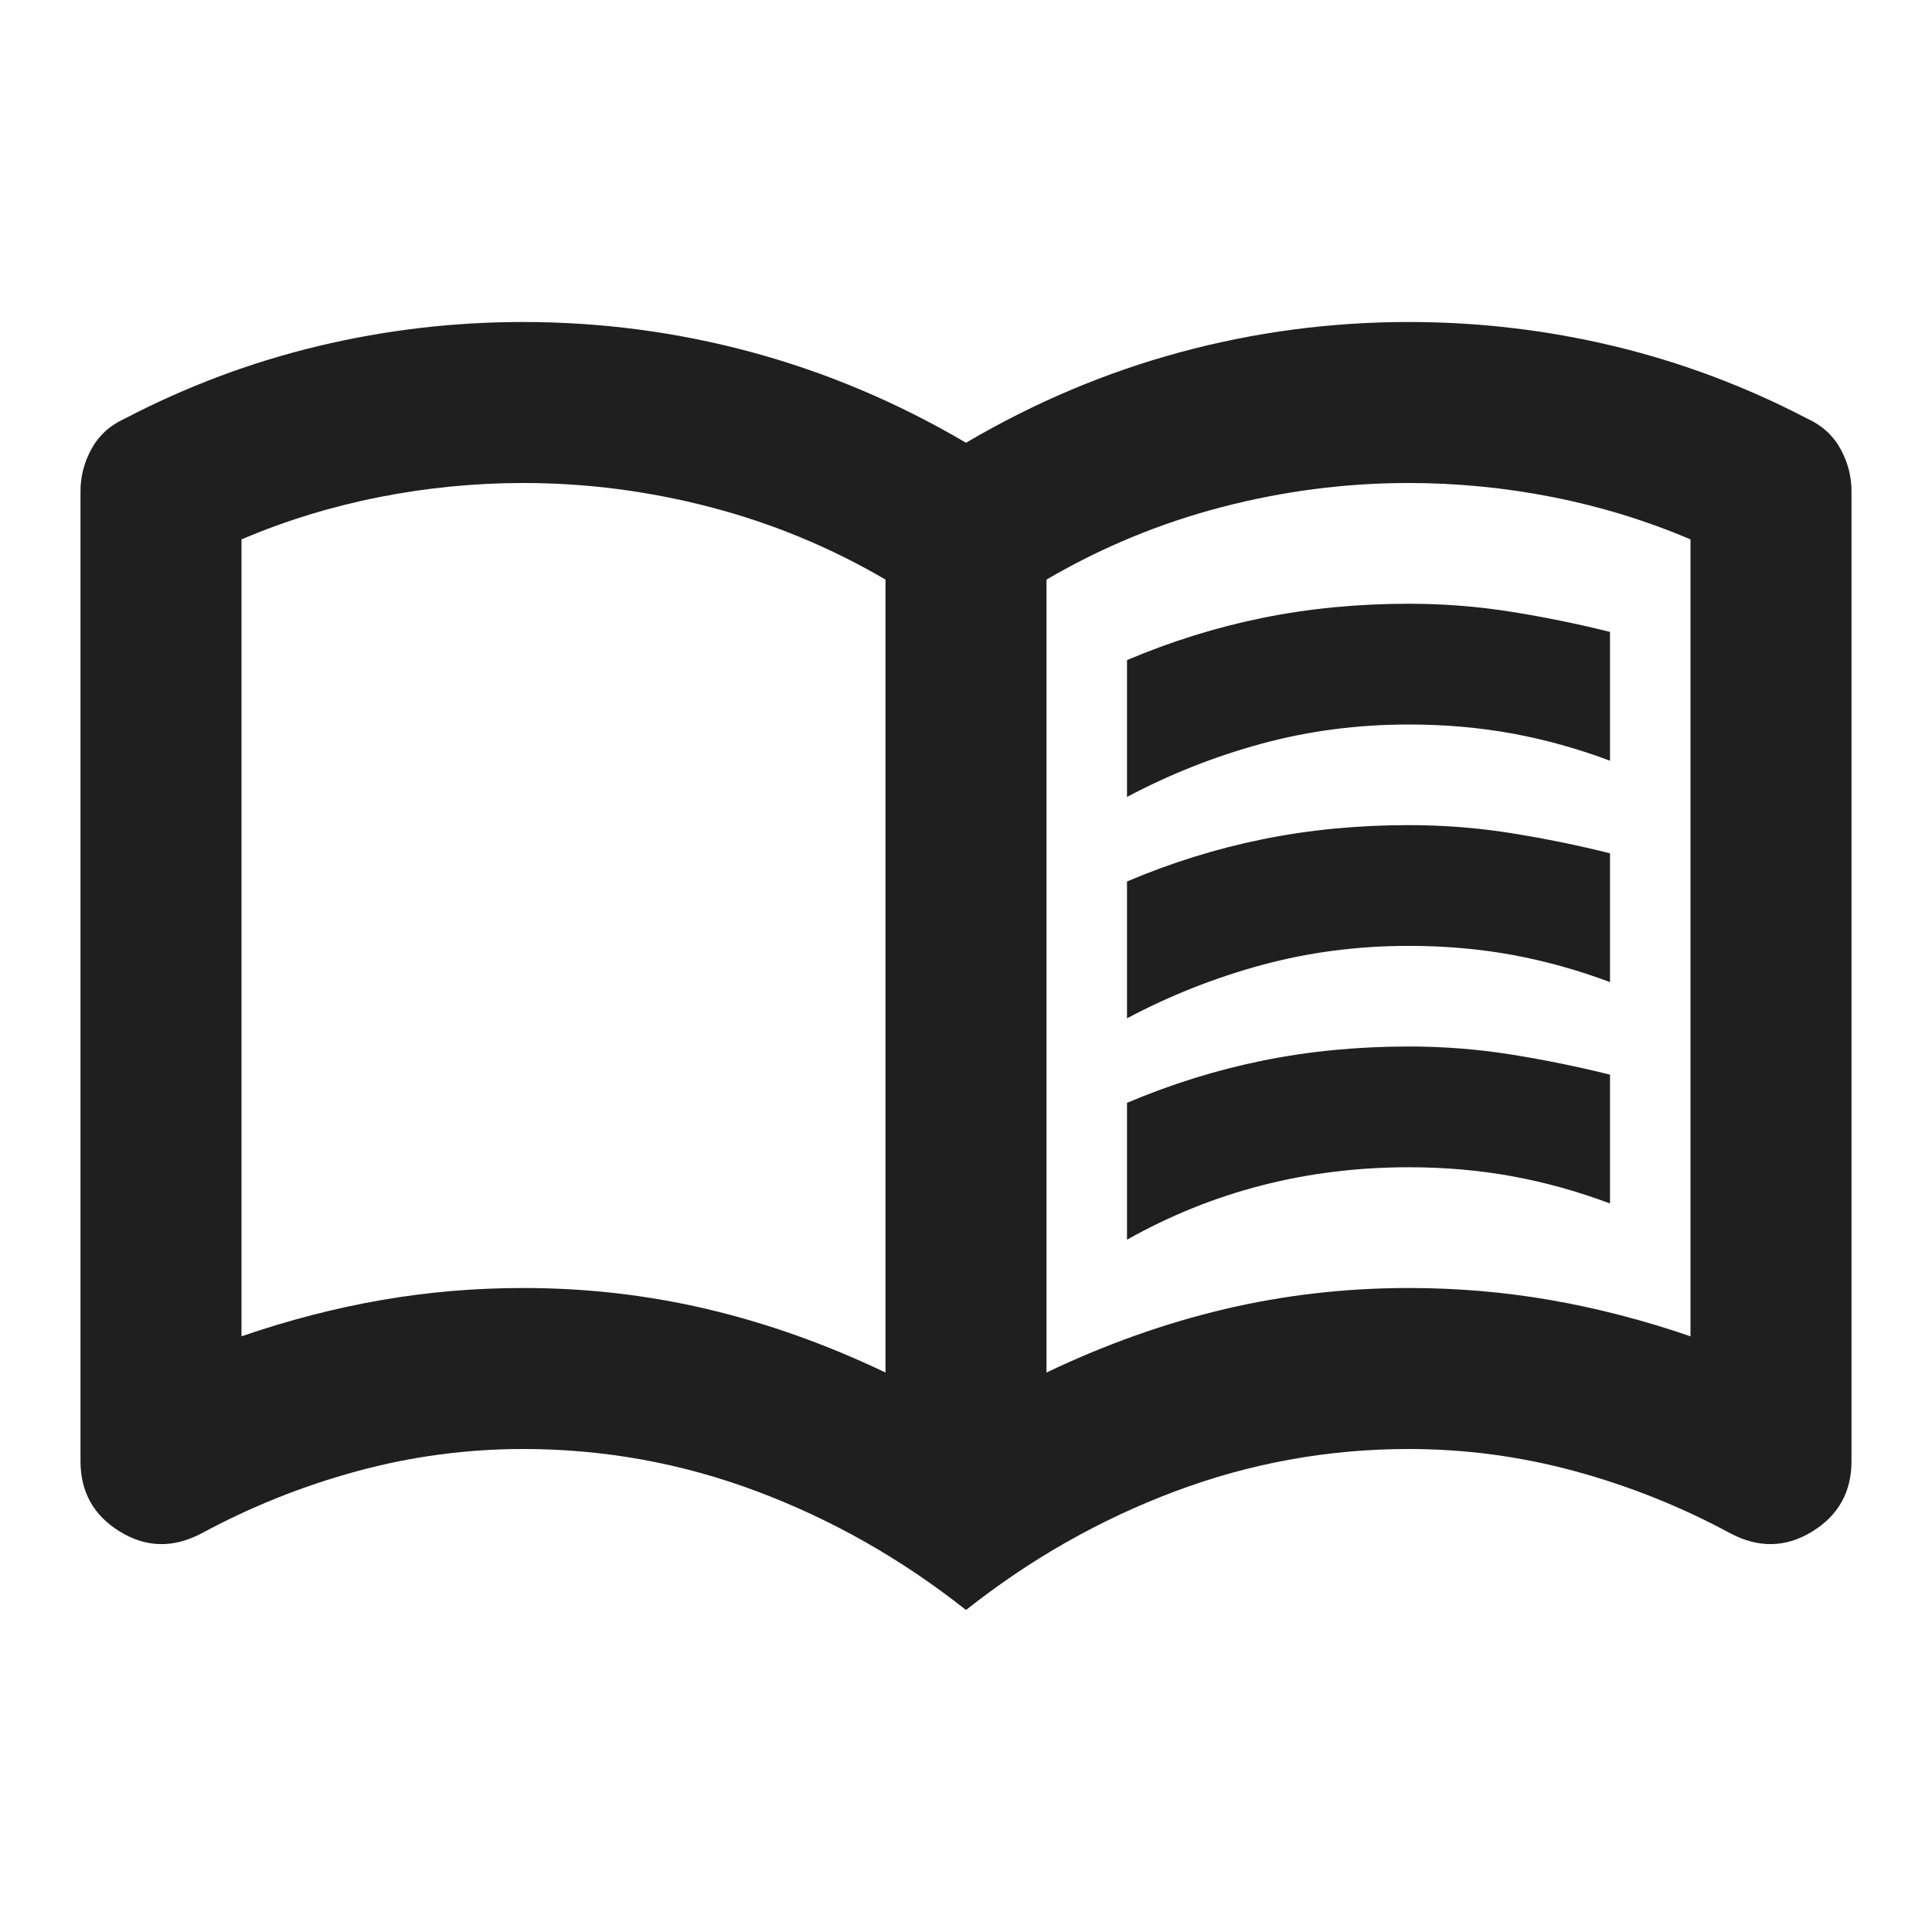
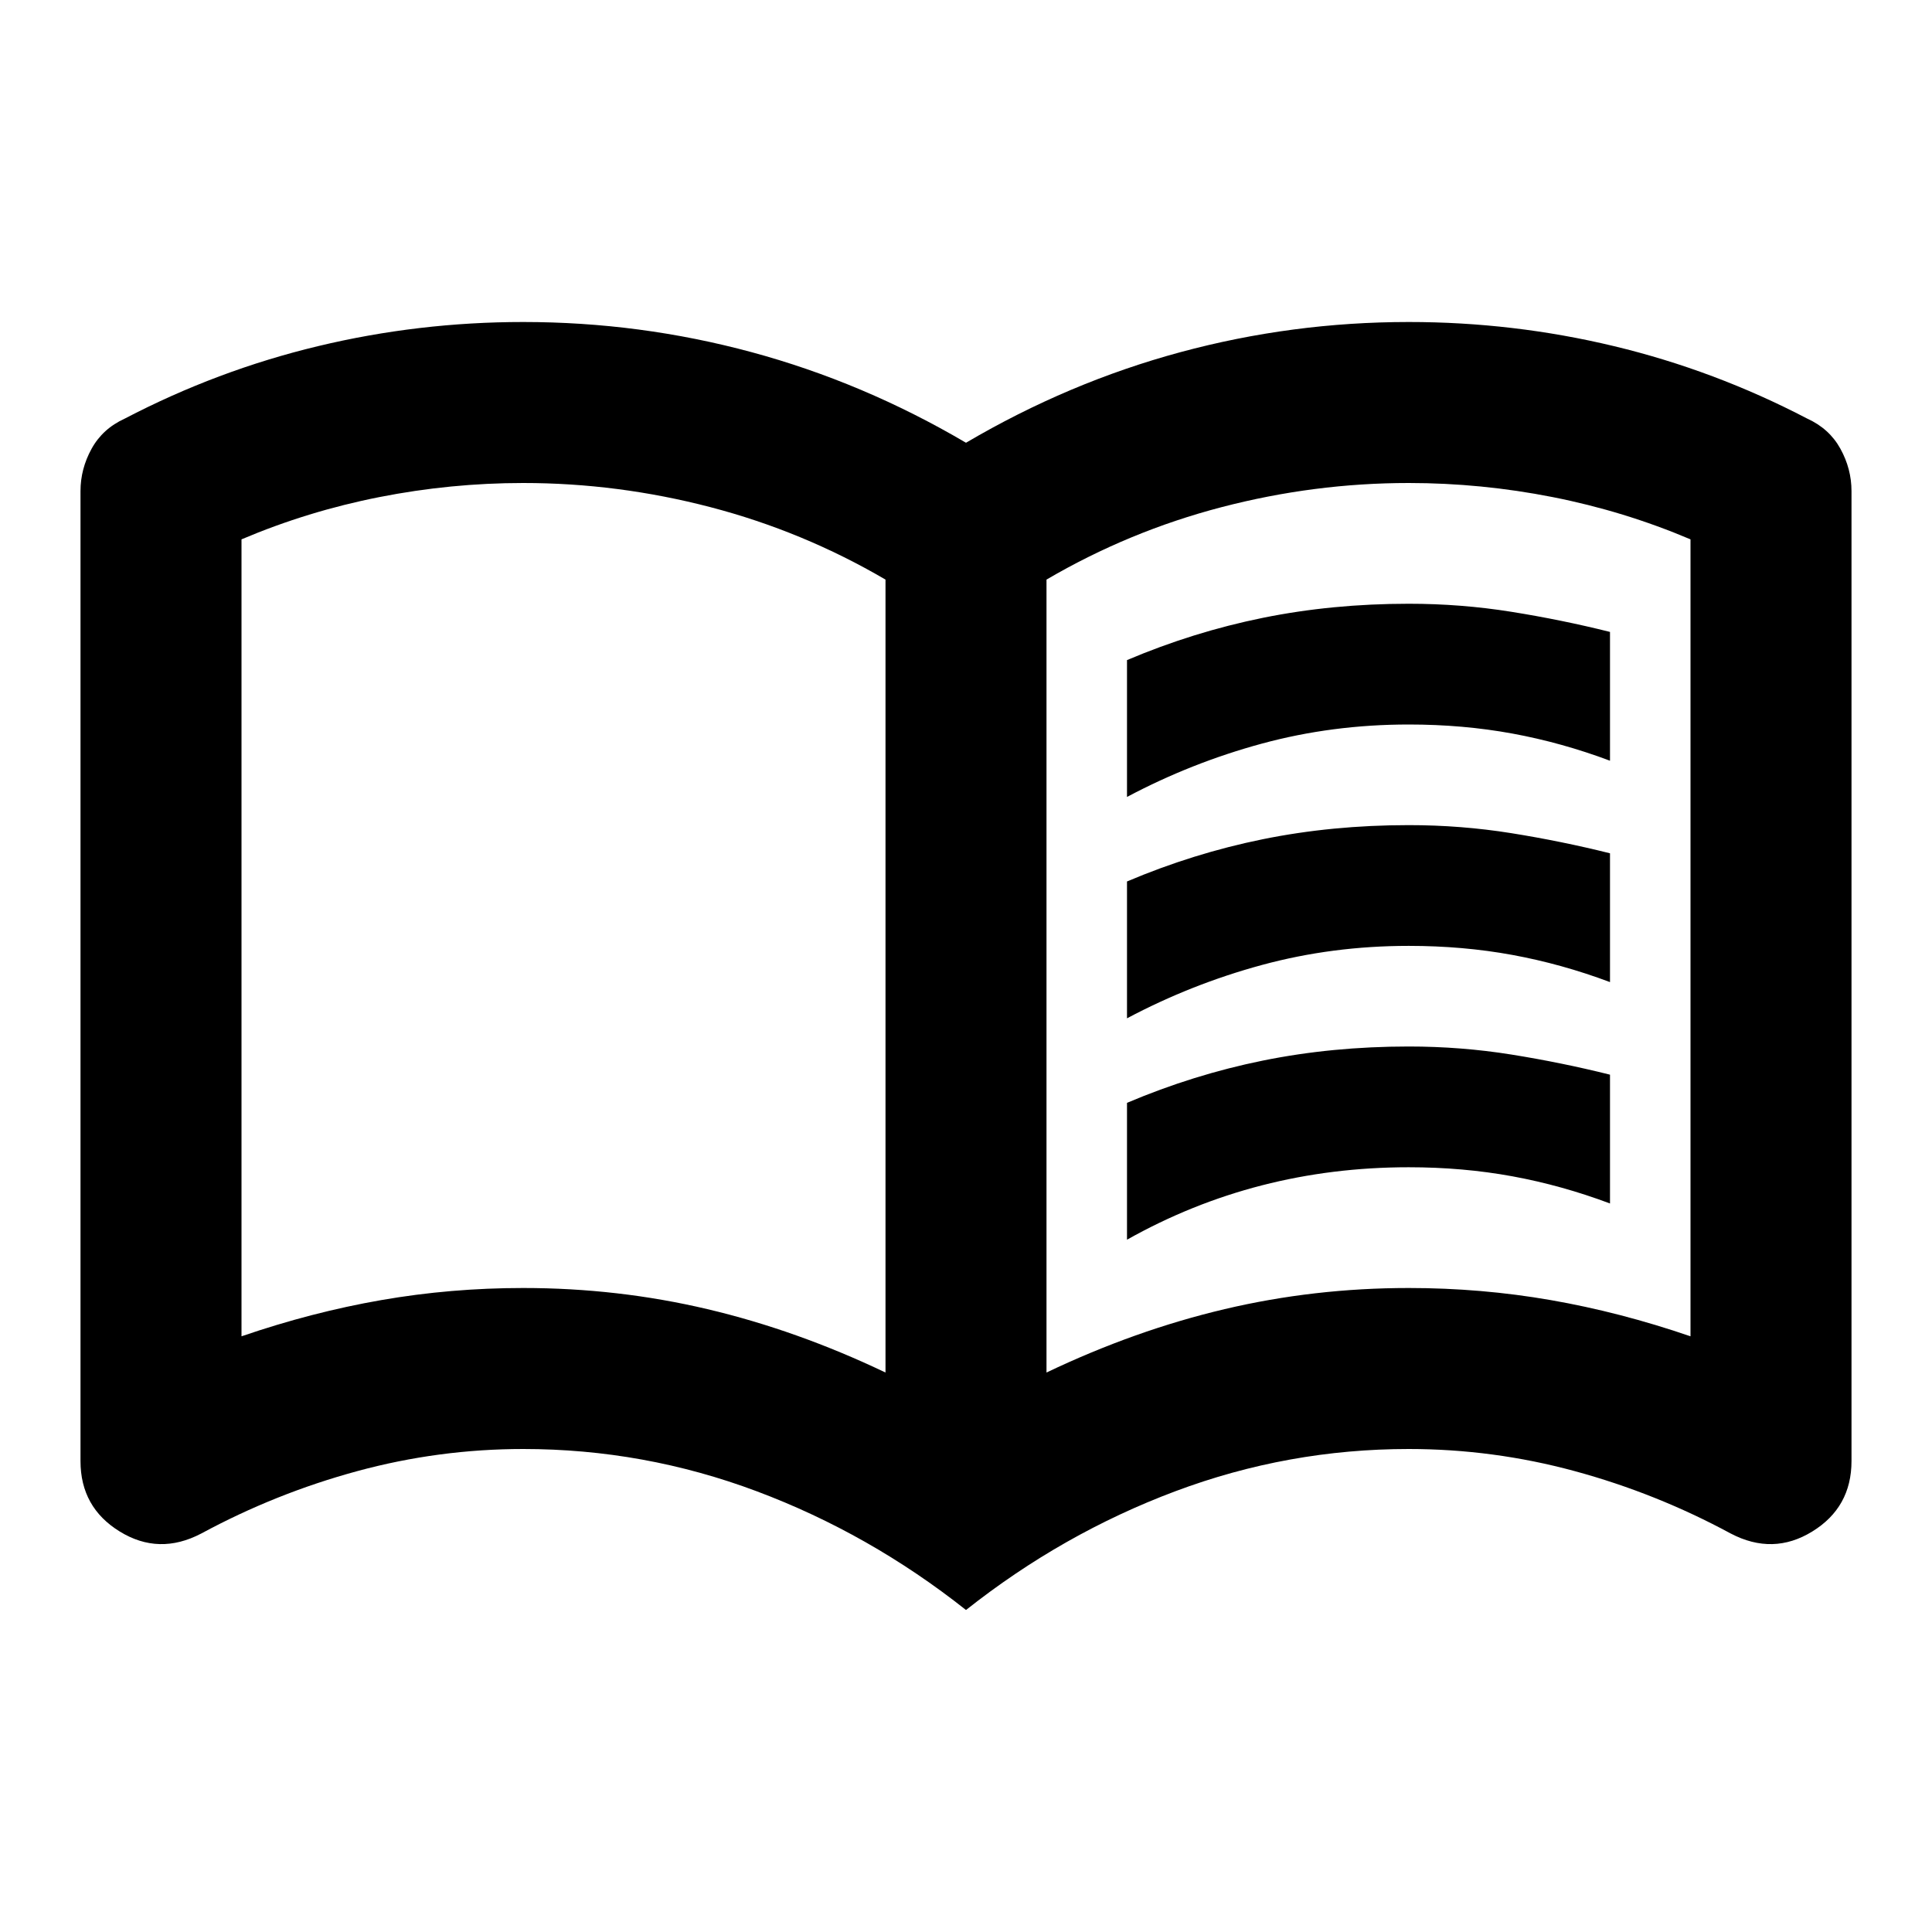
- <svg xmlns="http://www.w3.org/2000/svg" height="24px" viewBox="0 -960 960 960" width="24px" fill="#1f1f1f">
+ <svg xmlns="http://www.w3.org/2000/svg" height="24px" viewBox="0 -960 960 960" width="24px" fill="currentColor">
  <path d="M560-564v-68q33-14 67.5-21t72.5-7q26 0 51 4t49 10v64q-24-9-48.5-13.5T700-600q-38 0-73 9.5T560-564Zm0 220v-68q33-14 67.5-21t72.5-7q26 0 51 4t49 10v64q-24-9-48.5-13.5T700-380q-38 0-73 9t-67 27Zm0-110v-68q33-14 67.5-21t72.5-7q26 0 51 4t49 10v64q-24-9-48.5-13.5T700-490q-38 0-73 9.5T560-454ZM260-320q47 0 91.5 10.5T440-278v-394q-41-24-87-36t-93-12q-36 0-71.5 7T120-692v396q35-12 69.5-18t70.5-6Zm260 42q44-21 88.5-31.5T700-320q36 0 70.5 6t69.5 18v-396q-33-14-68.5-21t-71.5-7q-47 0-93 12t-87 36v394Zm-40 118q-48-38-104-59t-116-21q-42 0-82.5 11T100-198q-21 11-40.5-1T40-234v-482q0-11 5.5-21T62-752q46-24 96-36t102-12q58 0 113.5 15T480-740q51-30 106.5-45T700-800q52 0 102 12t96 36q11 5 16.5 15t5.5 21v482q0 23-19.5 35t-40.5 1q-37-20-77.5-31T700-240q-60 0-116 21t-104 59ZM280-494Z" />
</svg>
